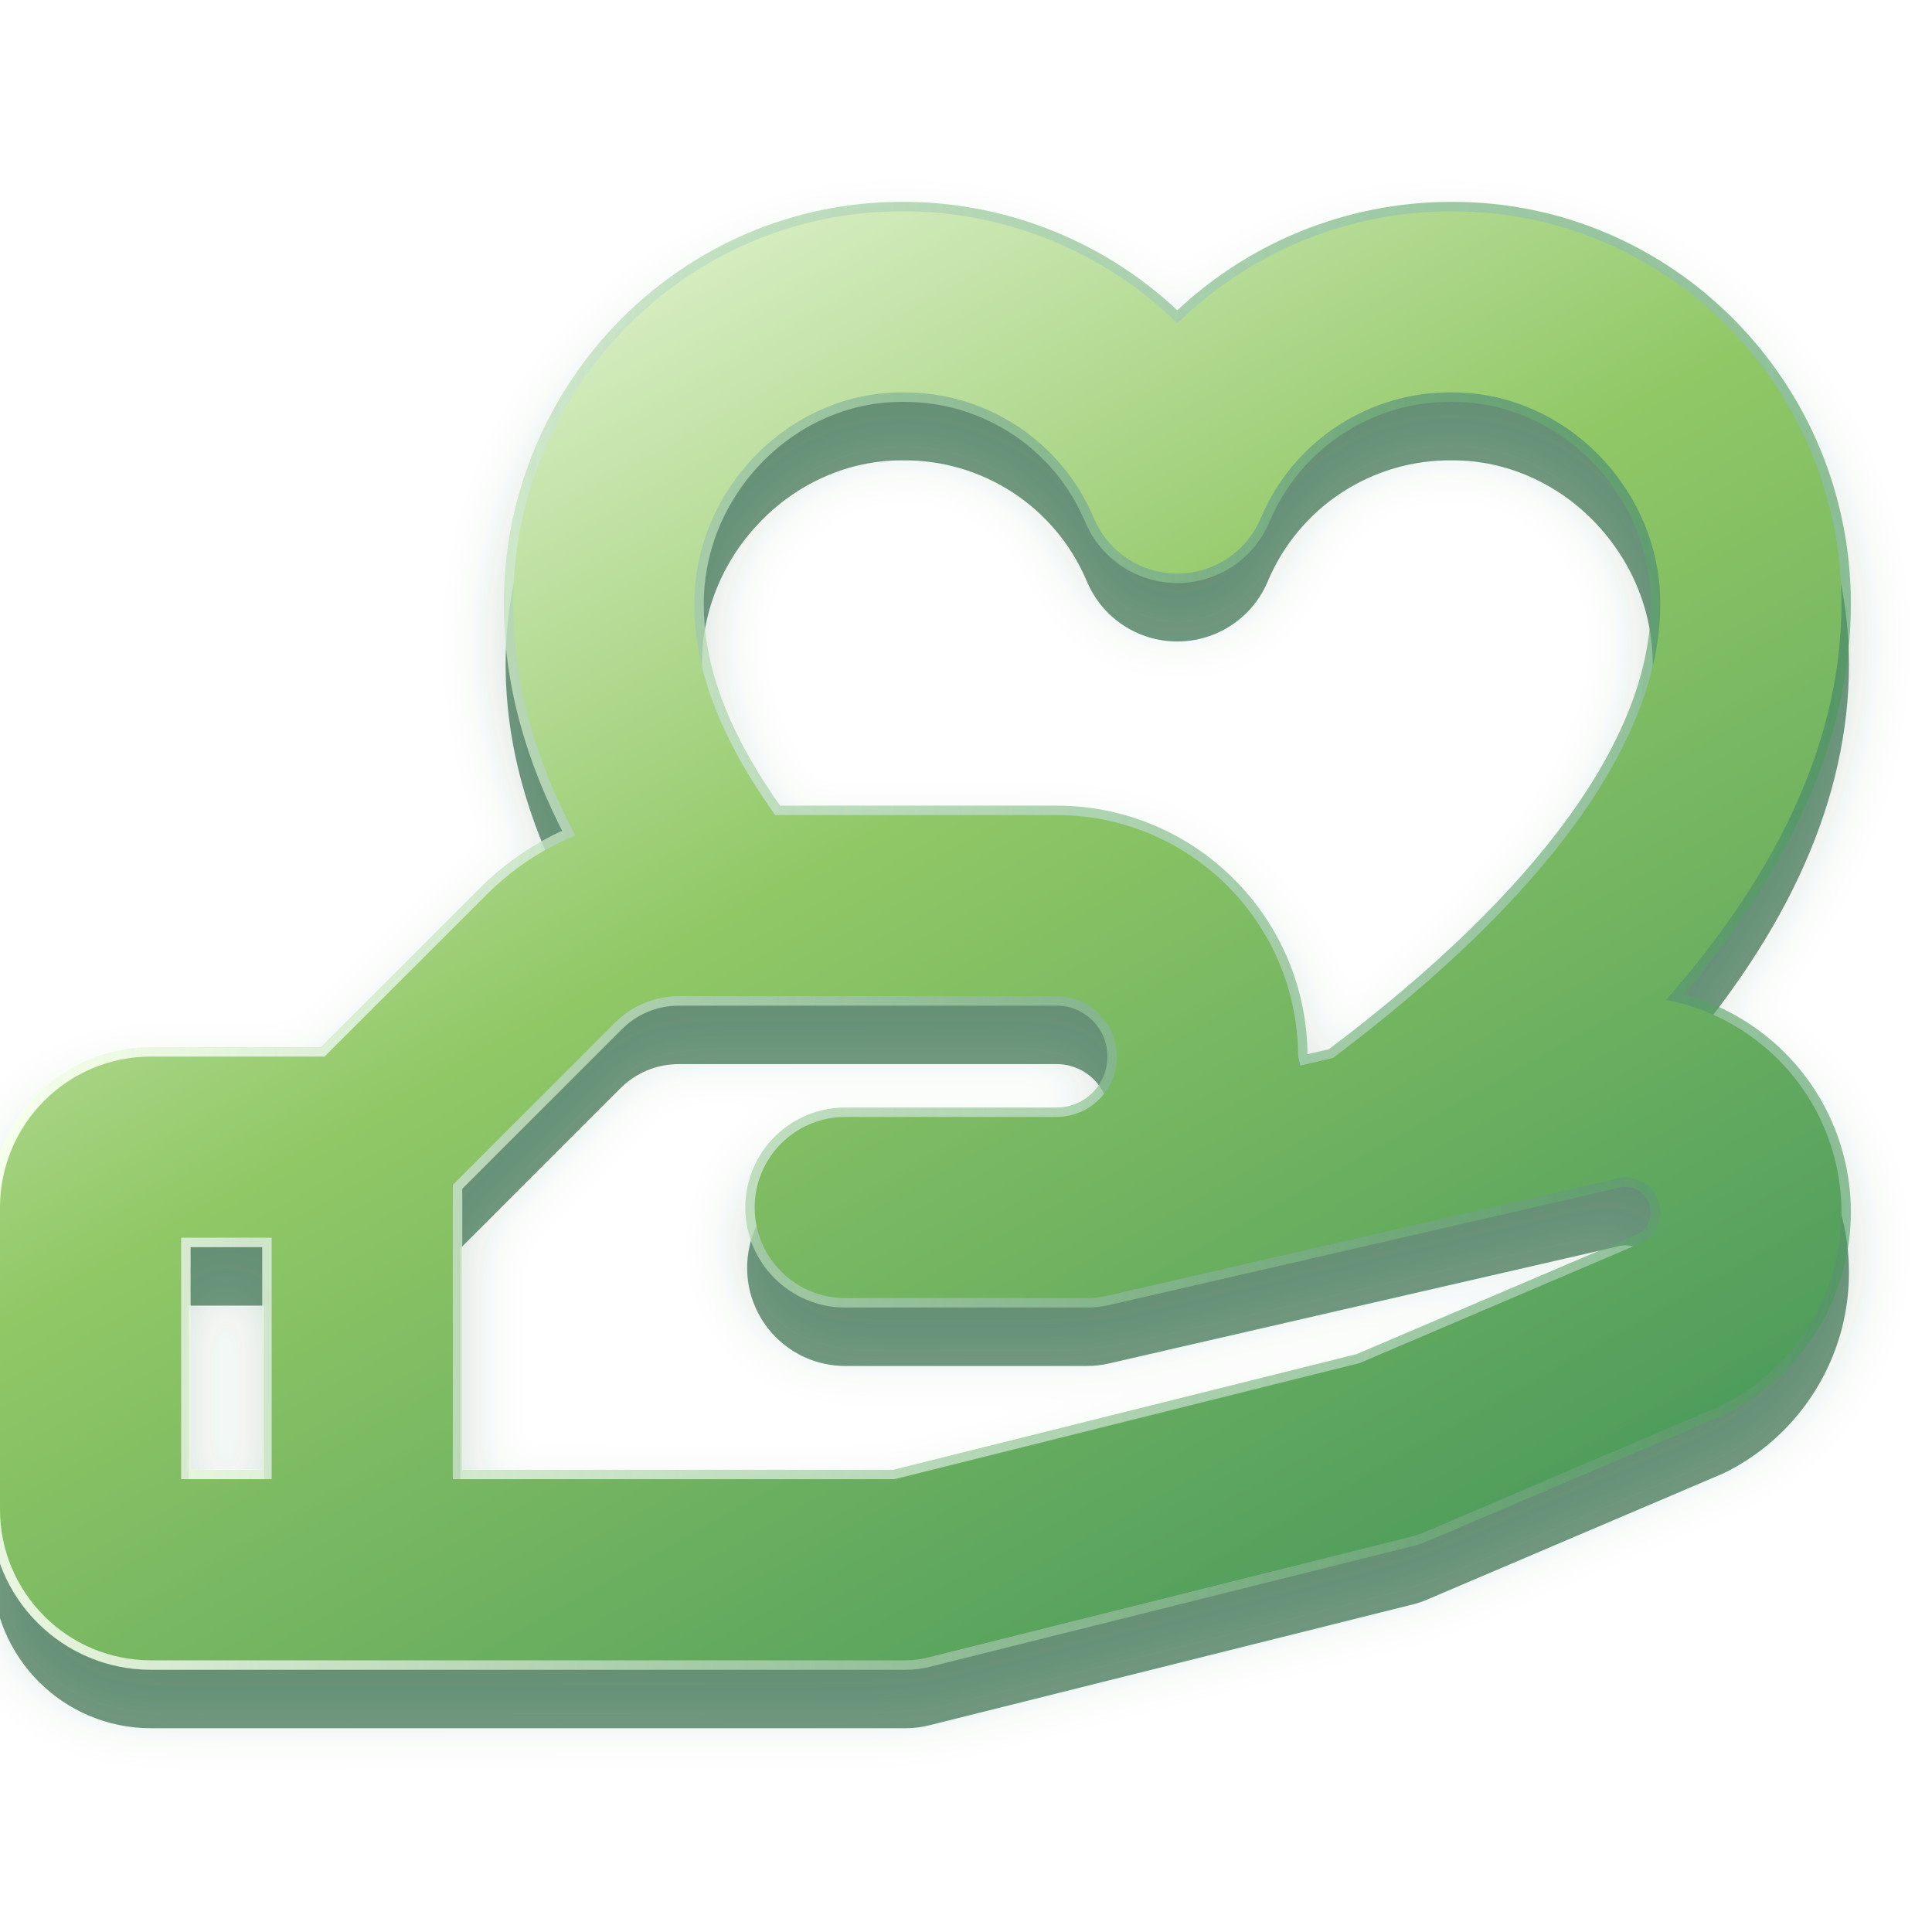
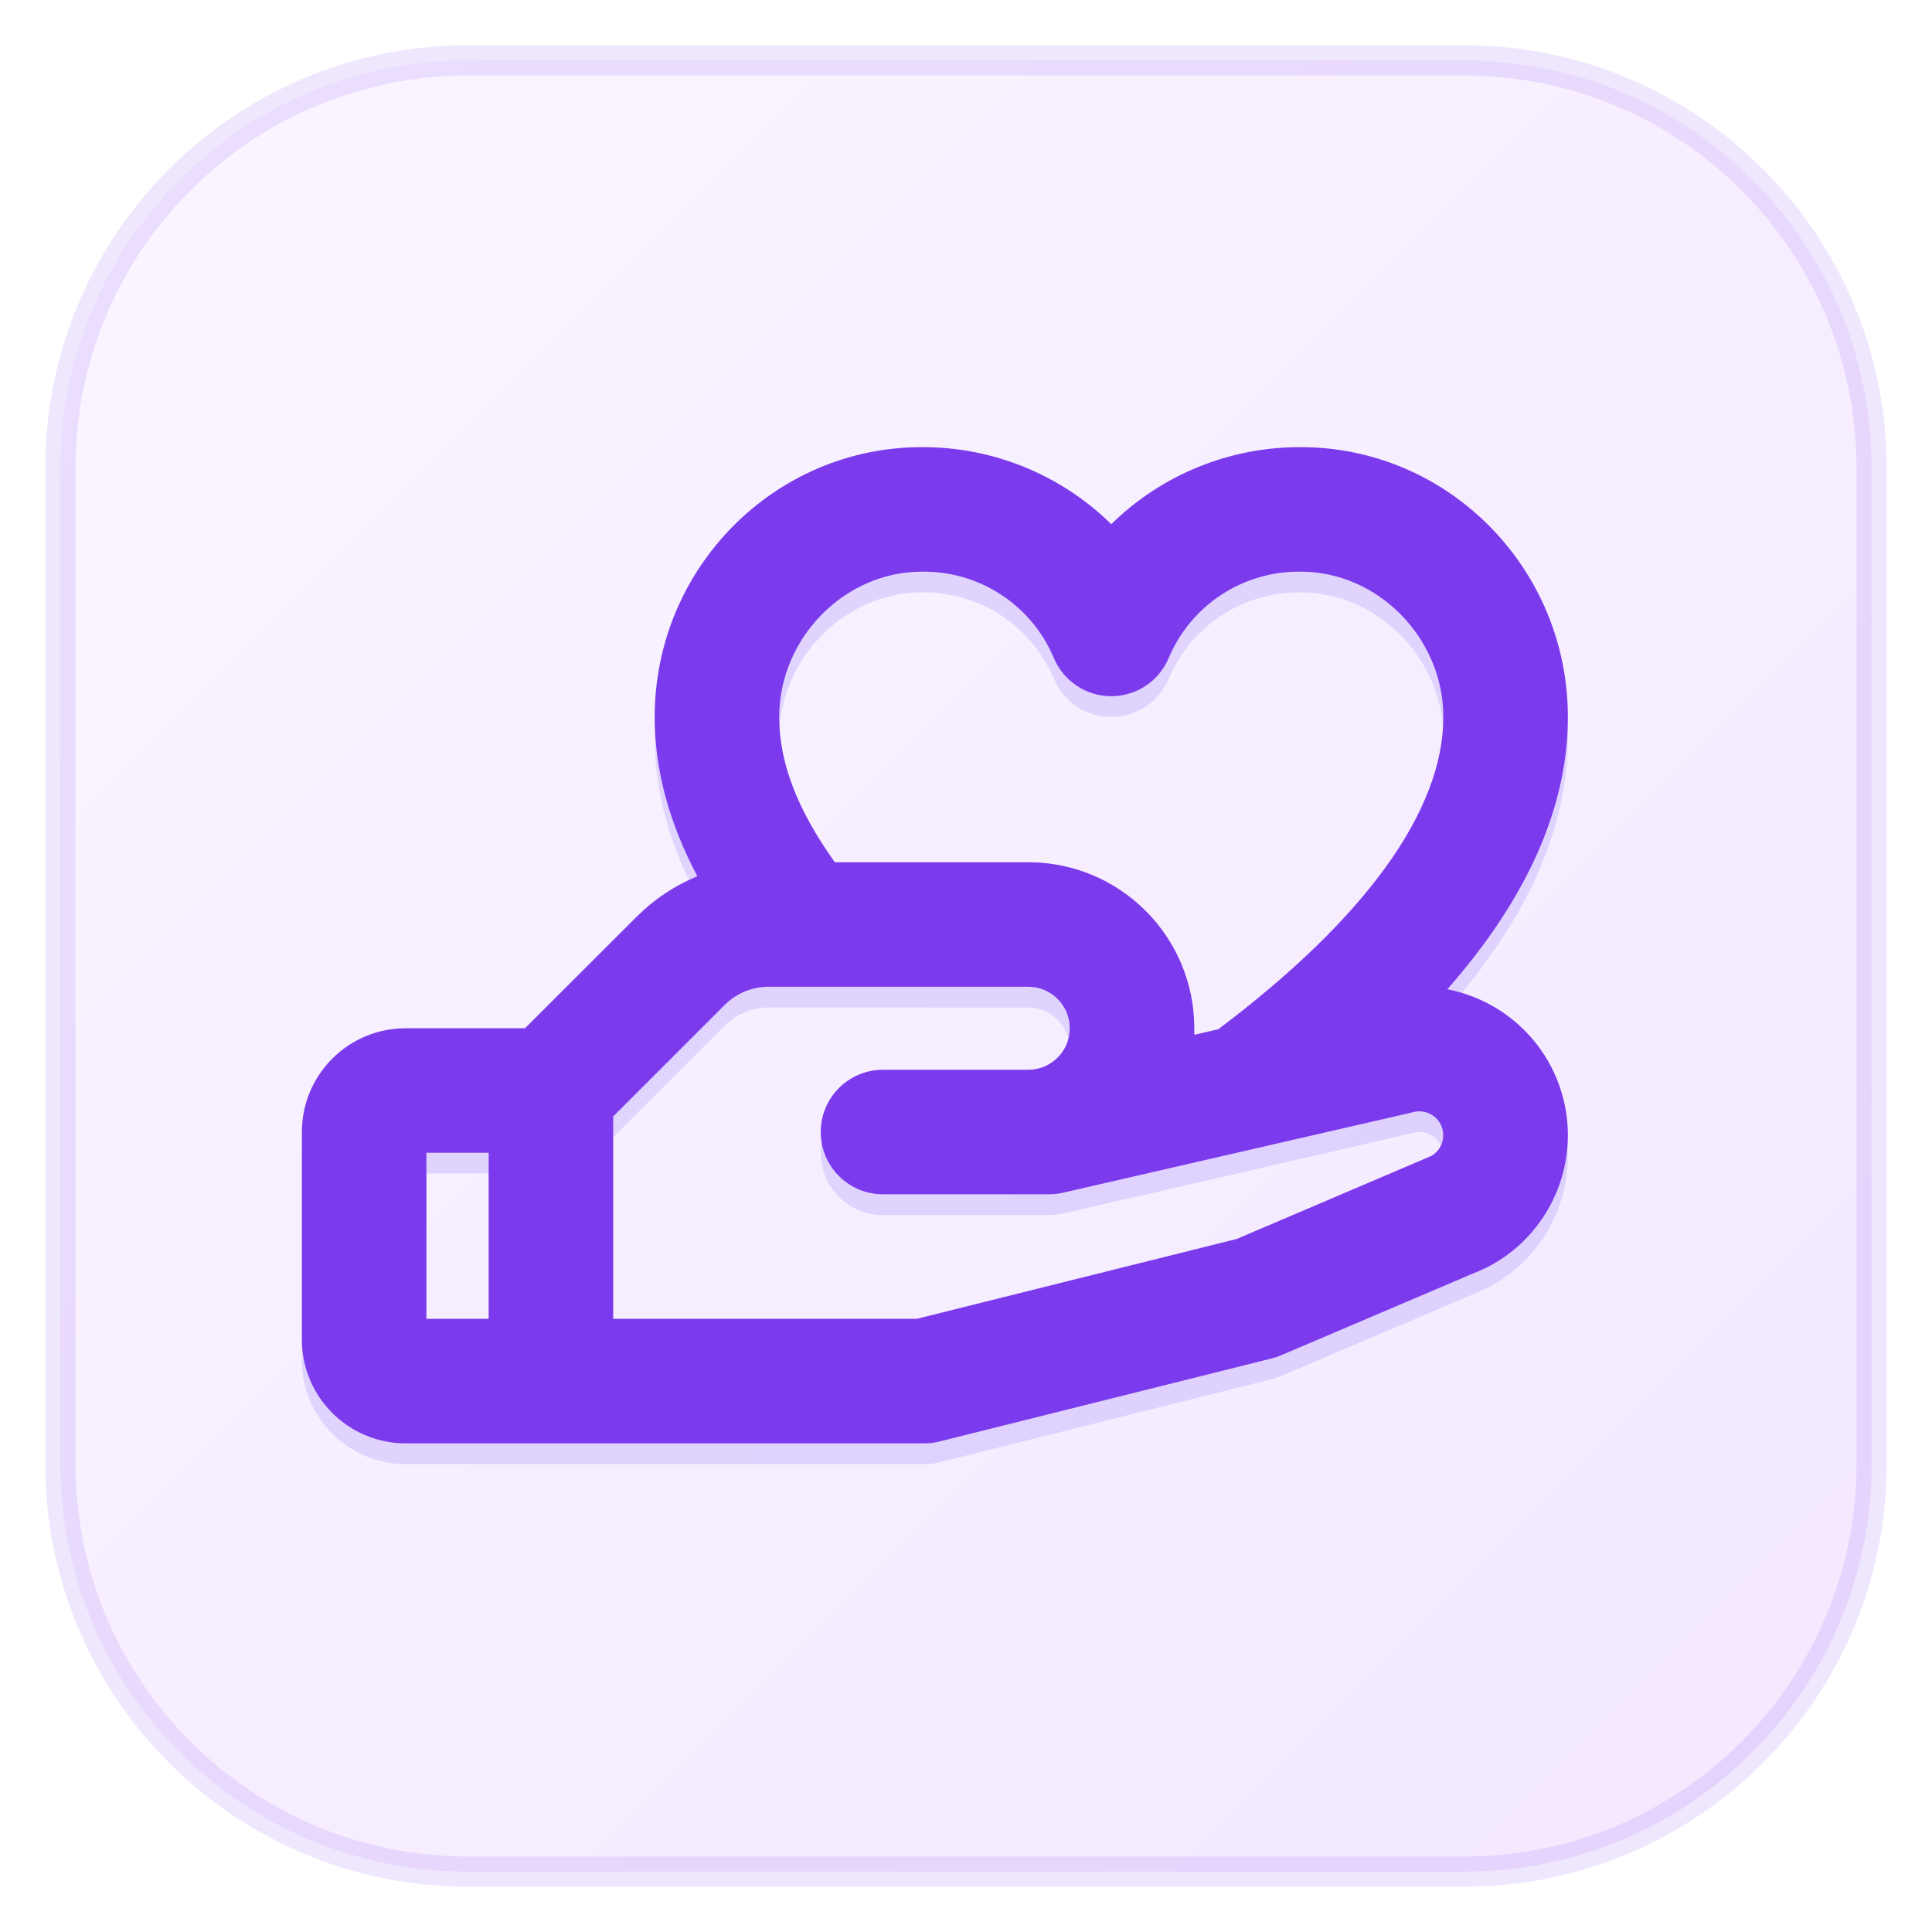
- <svg xmlns="http://www.w3.org/2000/svg" width="256" height="256" viewBox="0 0 256 256">
+ <svg xmlns="http://www.w3.org/2000/svg" viewBox="0 0 256 256" width="256" height="256">
  <defs>
-     <linearGradient id="body" x1="18%" y1="5%" x2="82%" y2="96%">
-       <stop offset="0" stop-color="#E8F6D8" />
-       <stop offset=".43" stop-color="#91C866" />
-       <stop offset="1" stop-color="#4B9A5B" />
+     <linearGradient id="bg-hand-heart" x1="0%" y1="0%" x2="100%" y2="100%">
+       <stop offset="0%" stop-color="#faf5ff" />
+       <stop offset="100%" stop-color="#f3e8ff" />
    </linearGradient>
-     <linearGradient id="rim">
-       <stop stop-color="#F4FFE8" stop-opacity=".9" />
-       <stop offset="1" stop-color="#4B9A5B" stop-opacity=".6" />
-     </linearGradient>
-     <filter id="lift" x="-30%" y="-30%" width="170%" height="180%">
-       <feDropShadow dx="0" dy="5" stdDeviation="4" flood-color="#326B48" flood-opacity=".24" />
-     </filter>
  </defs>
-   <g transform="translate(0 8)" fill="#326B48" stroke="#326B48" stroke-width="2" stroke-linejoin="round" stroke-linecap="round" opacity=".68">
-     <path data-icon-shape="true" d="M232.76,137.88a28.66,28.66,0,0,0-12-5.39C236.19,114.94,244,97.37,244,80c0-28.67-23.09-52-51.46-52A51.77,51.77,0,0,0,156,42.85,51.77,51.77,0,0,0,119.46,28C91.09,28,68,51.33,68,80c0,10.15,2.72,20.3,8.22,30.7a35.9,35.9,0,0,0-11.73,7.84L43,140H20A20,20,0,0,0,0,160v40a20,20,0,0,0,20,20H120a11.89,11.89,0,0,0,2.91-.36l64-16a11.4,11.4,0,0,0,1.79-.6l38.82-16.54c.23-.09.45-.19.67-.3a28.61,28.61,0,0,0,4.57-48.32ZM119.46,52A27.18,27.18,0,0,1,144.9,68.56a12,12,0,0,0,22.2,0A27.18,27.18,0,0,1,192.54,52C207.42,52,220,64.82,220,80c0,18.06-15,38.84-43.38,60.19L172,141.26c0-.42,0-.84,0-1.26a32,32,0,0,0-32-32H102.71C95.42,97.76,92,88.77,92,80,92,64.82,104.58,52,119.46,52ZM24,164H36v32H24Zm193.68.61-37.51,16L118.52,196H60V157l21.46-21.46A11.93,11.93,0,0,1,89.94,132H140a8,8,0,0,1,0,16H112a12,12,0,0,0,0,24h32a12.19,12.19,0,0,0,2.69-.3l67-15.41.47-.12a4.61,4.61,0,0,1,5.82,4.44A4.58,4.58,0,0,1,217.68,164.61Z" />
-   </g>
-   <g fill="url(#body)" stroke="url(#rim)" stroke-width="2.5" stroke-linejoin="round" stroke-linecap="round" paint-order="stroke fill" filter="url(#lift)">
-     <path data-icon-shape="true" d="M232.76,137.88a28.66,28.66,0,0,0-12-5.39C236.19,114.94,244,97.37,244,80c0-28.67-23.09-52-51.46-52A51.77,51.77,0,0,0,156,42.85,51.77,51.77,0,0,0,119.46,28C91.09,28,68,51.33,68,80c0,10.15,2.72,20.3,8.22,30.7a35.9,35.9,0,0,0-11.73,7.84L43,140H20A20,20,0,0,0,0,160v40a20,20,0,0,0,20,20H120a11.89,11.89,0,0,0,2.91-.36l64-16a11.4,11.4,0,0,0,1.79-.6l38.82-16.54c.23-.09.45-.19.67-.3a28.61,28.61,0,0,0,4.57-48.32ZM119.46,52A27.18,27.18,0,0,1,144.9,68.56a12,12,0,0,0,22.2,0A27.18,27.18,0,0,1,192.54,52C207.42,52,220,64.82,220,80c0,18.06-15,38.84-43.38,60.19L172,141.26c0-.42,0-.84,0-1.26a32,32,0,0,0-32-32H102.71C95.42,97.76,92,88.77,92,80,92,64.82,104.58,52,119.46,52ZM24,164H36v32H24Zm193.68.61-37.51,16L118.52,196H60V157l21.46-21.46A11.93,11.93,0,0,1,89.94,132H140a8,8,0,0,1,0,16H112a12,12,0,0,0,0,24h32a12.19,12.19,0,0,0,2.69-.3l67-15.41.47-.12a4.61,4.61,0,0,1,5.82,4.44A4.58,4.58,0,0,1,217.68,164.61Z" />
+   <rect x="8" y="8" width="240" height="240" rx="54" fill="url(#bg-hand-heart)" stroke="#7c3aed" stroke-width="4" stroke-opacity="0.12" />
+   <g transform="translate(40, 40) scale(0.6875)">
+     <path d="M232.76,137.88a28.66,28.66,0,0,0-12-5.39C236.19,114.94,244,97.37,244,80c0-28.67-23.09-52-51.46-52A51.77,51.77,0,0,0,156,42.85,51.77,51.77,0,0,0,119.46,28C91.09,28,68,51.33,68,80c0,10.15,2.72,20.3,8.22,30.7a35.9,35.9,0,0,0-11.73,7.84L43,140H20A20,20,0,0,0,0,160v40a20,20,0,0,0,20,20H120a11.89,11.89,0,0,0,2.91-.36l64-16a11.4,11.4,0,0,0,1.79-.6l38.82-16.54c.23-.09.45-.19.67-.3a28.61,28.61,0,0,0,4.57-48.32ZM119.46,52A27.18,27.18,0,0,1,144.9,68.56a12,12,0,0,0,22.2,0A27.18,27.18,0,0,1,192.54,52C207.42,52,220,64.82,220,80c0,18.06-15,38.84-43.38,60.19L172,141.26c0-.42,0-.84,0-1.26a32,32,0,0,0-32-32H102.71C95.42,97.76,92,88.77,92,80,92,64.82,104.58,52,119.46,52ZM24,164H36v32H24Zm193.68.61-37.51,16L118.52,196H60V157l21.46-21.46A11.93,11.93,0,0,1,89.94,132H140a8,8,0,0,1,0,16H112a12,12,0,0,0,0,24h32a12.19,12.19,0,0,0,2.69-.3l67-15.41.47-.12a4.61,4.61,0,0,1,5.82,4.44A4.58,4.58,0,0,1,217.68,164.61Z" fill="#a78bfa" fill-opacity="0.28" transform="translate(0, 4)" />
+     <path data-icon-shape="true" d="M232.76,137.88a28.66,28.66,0,0,0-12-5.39C236.19,114.94,244,97.37,244,80c0-28.67-23.09-52-51.46-52A51.77,51.77,0,0,0,156,42.85,51.77,51.77,0,0,0,119.46,28C91.09,28,68,51.33,68,80c0,10.15,2.72,20.3,8.22,30.7a35.9,35.9,0,0,0-11.73,7.84L43,140H20A20,20,0,0,0,0,160v40a20,20,0,0,0,20,20H120a11.89,11.89,0,0,0,2.91-.36l64-16a11.4,11.4,0,0,0,1.79-.6l38.82-16.54c.23-.09.45-.19.67-.3a28.61,28.61,0,0,0,4.57-48.32ZM119.46,52A27.18,27.18,0,0,1,144.9,68.56a12,12,0,0,0,22.2,0A27.18,27.18,0,0,1,192.54,52C207.42,52,220,64.82,220,80c0,18.06-15,38.84-43.38,60.19L172,141.26c0-.42,0-.84,0-1.26a32,32,0,0,0-32-32H102.71C95.42,97.76,92,88.77,92,80,92,64.82,104.58,52,119.46,52ZM24,164H36v32H24Zm193.68.61-37.51,16L118.52,196H60V157l21.46-21.46A11.93,11.93,0,0,1,89.94,132H140a8,8,0,0,1,0,16H112a12,12,0,0,0,0,24h32a12.19,12.19,0,0,0,2.69-.3l67-15.41.47-.12a4.61,4.61,0,0,1,5.82,4.44A4.58,4.58,0,0,1,217.68,164.61Z" fill="#7c3aed" />
  </g>
</svg>
